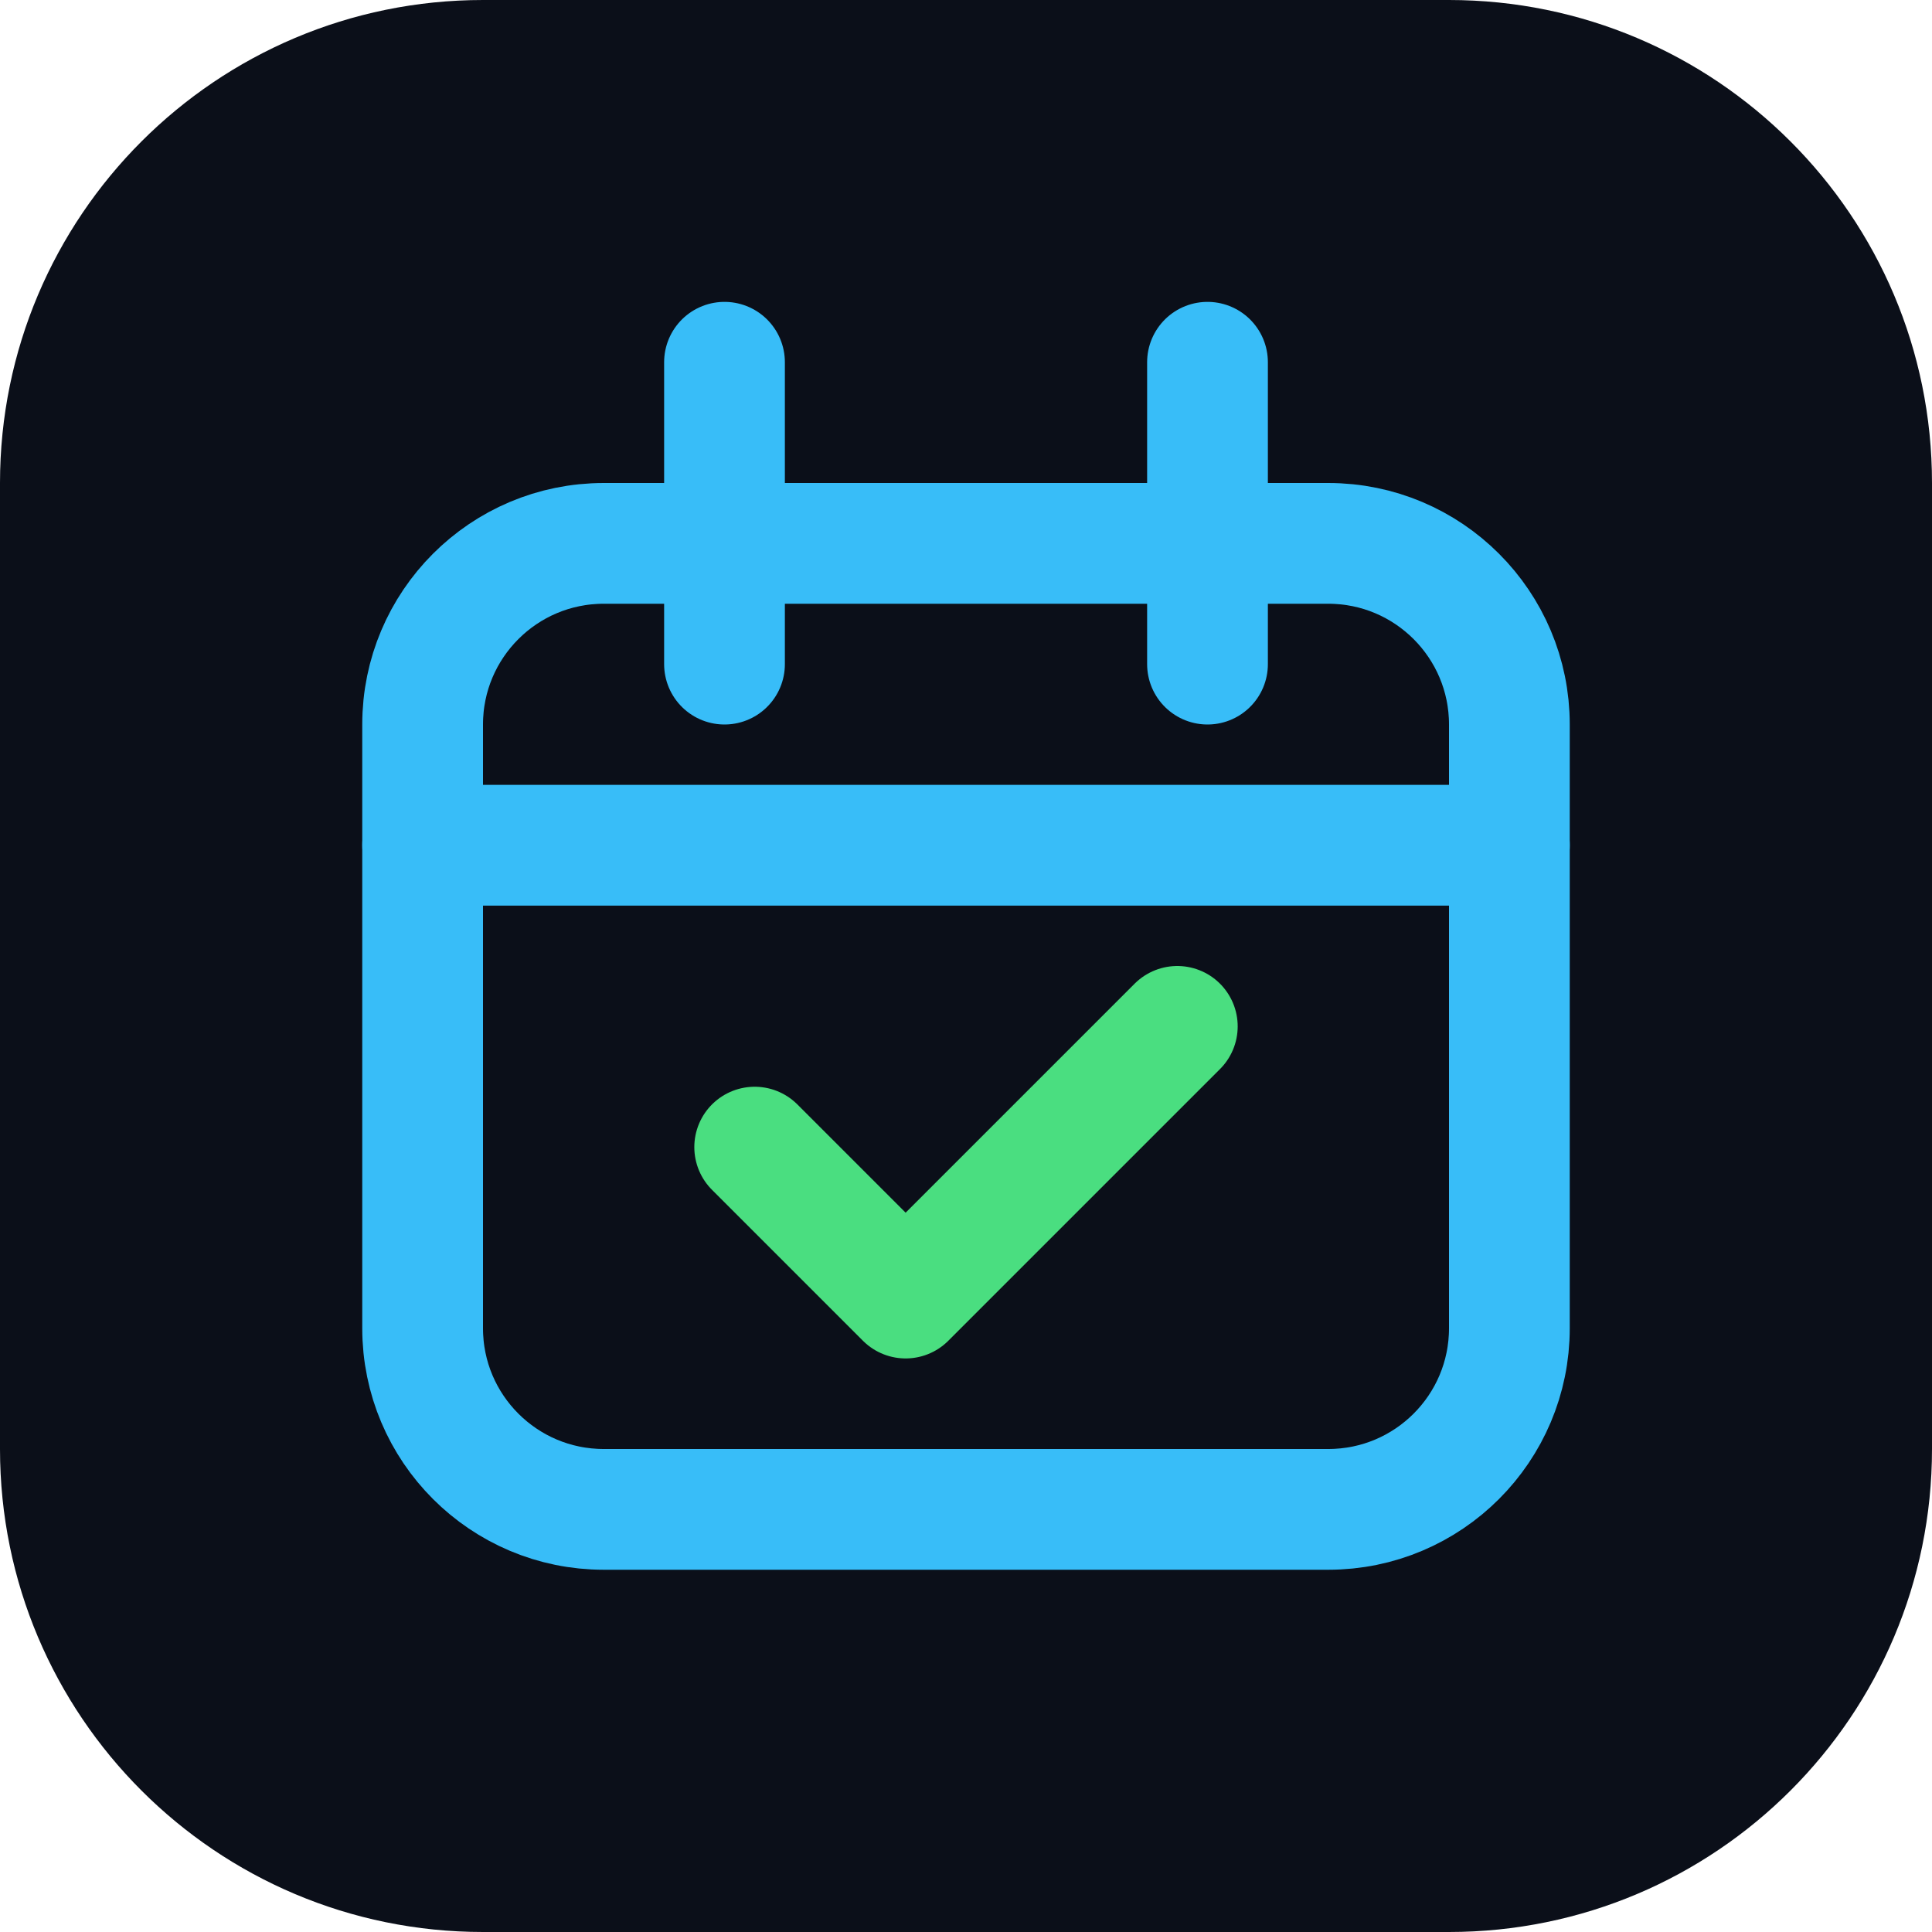
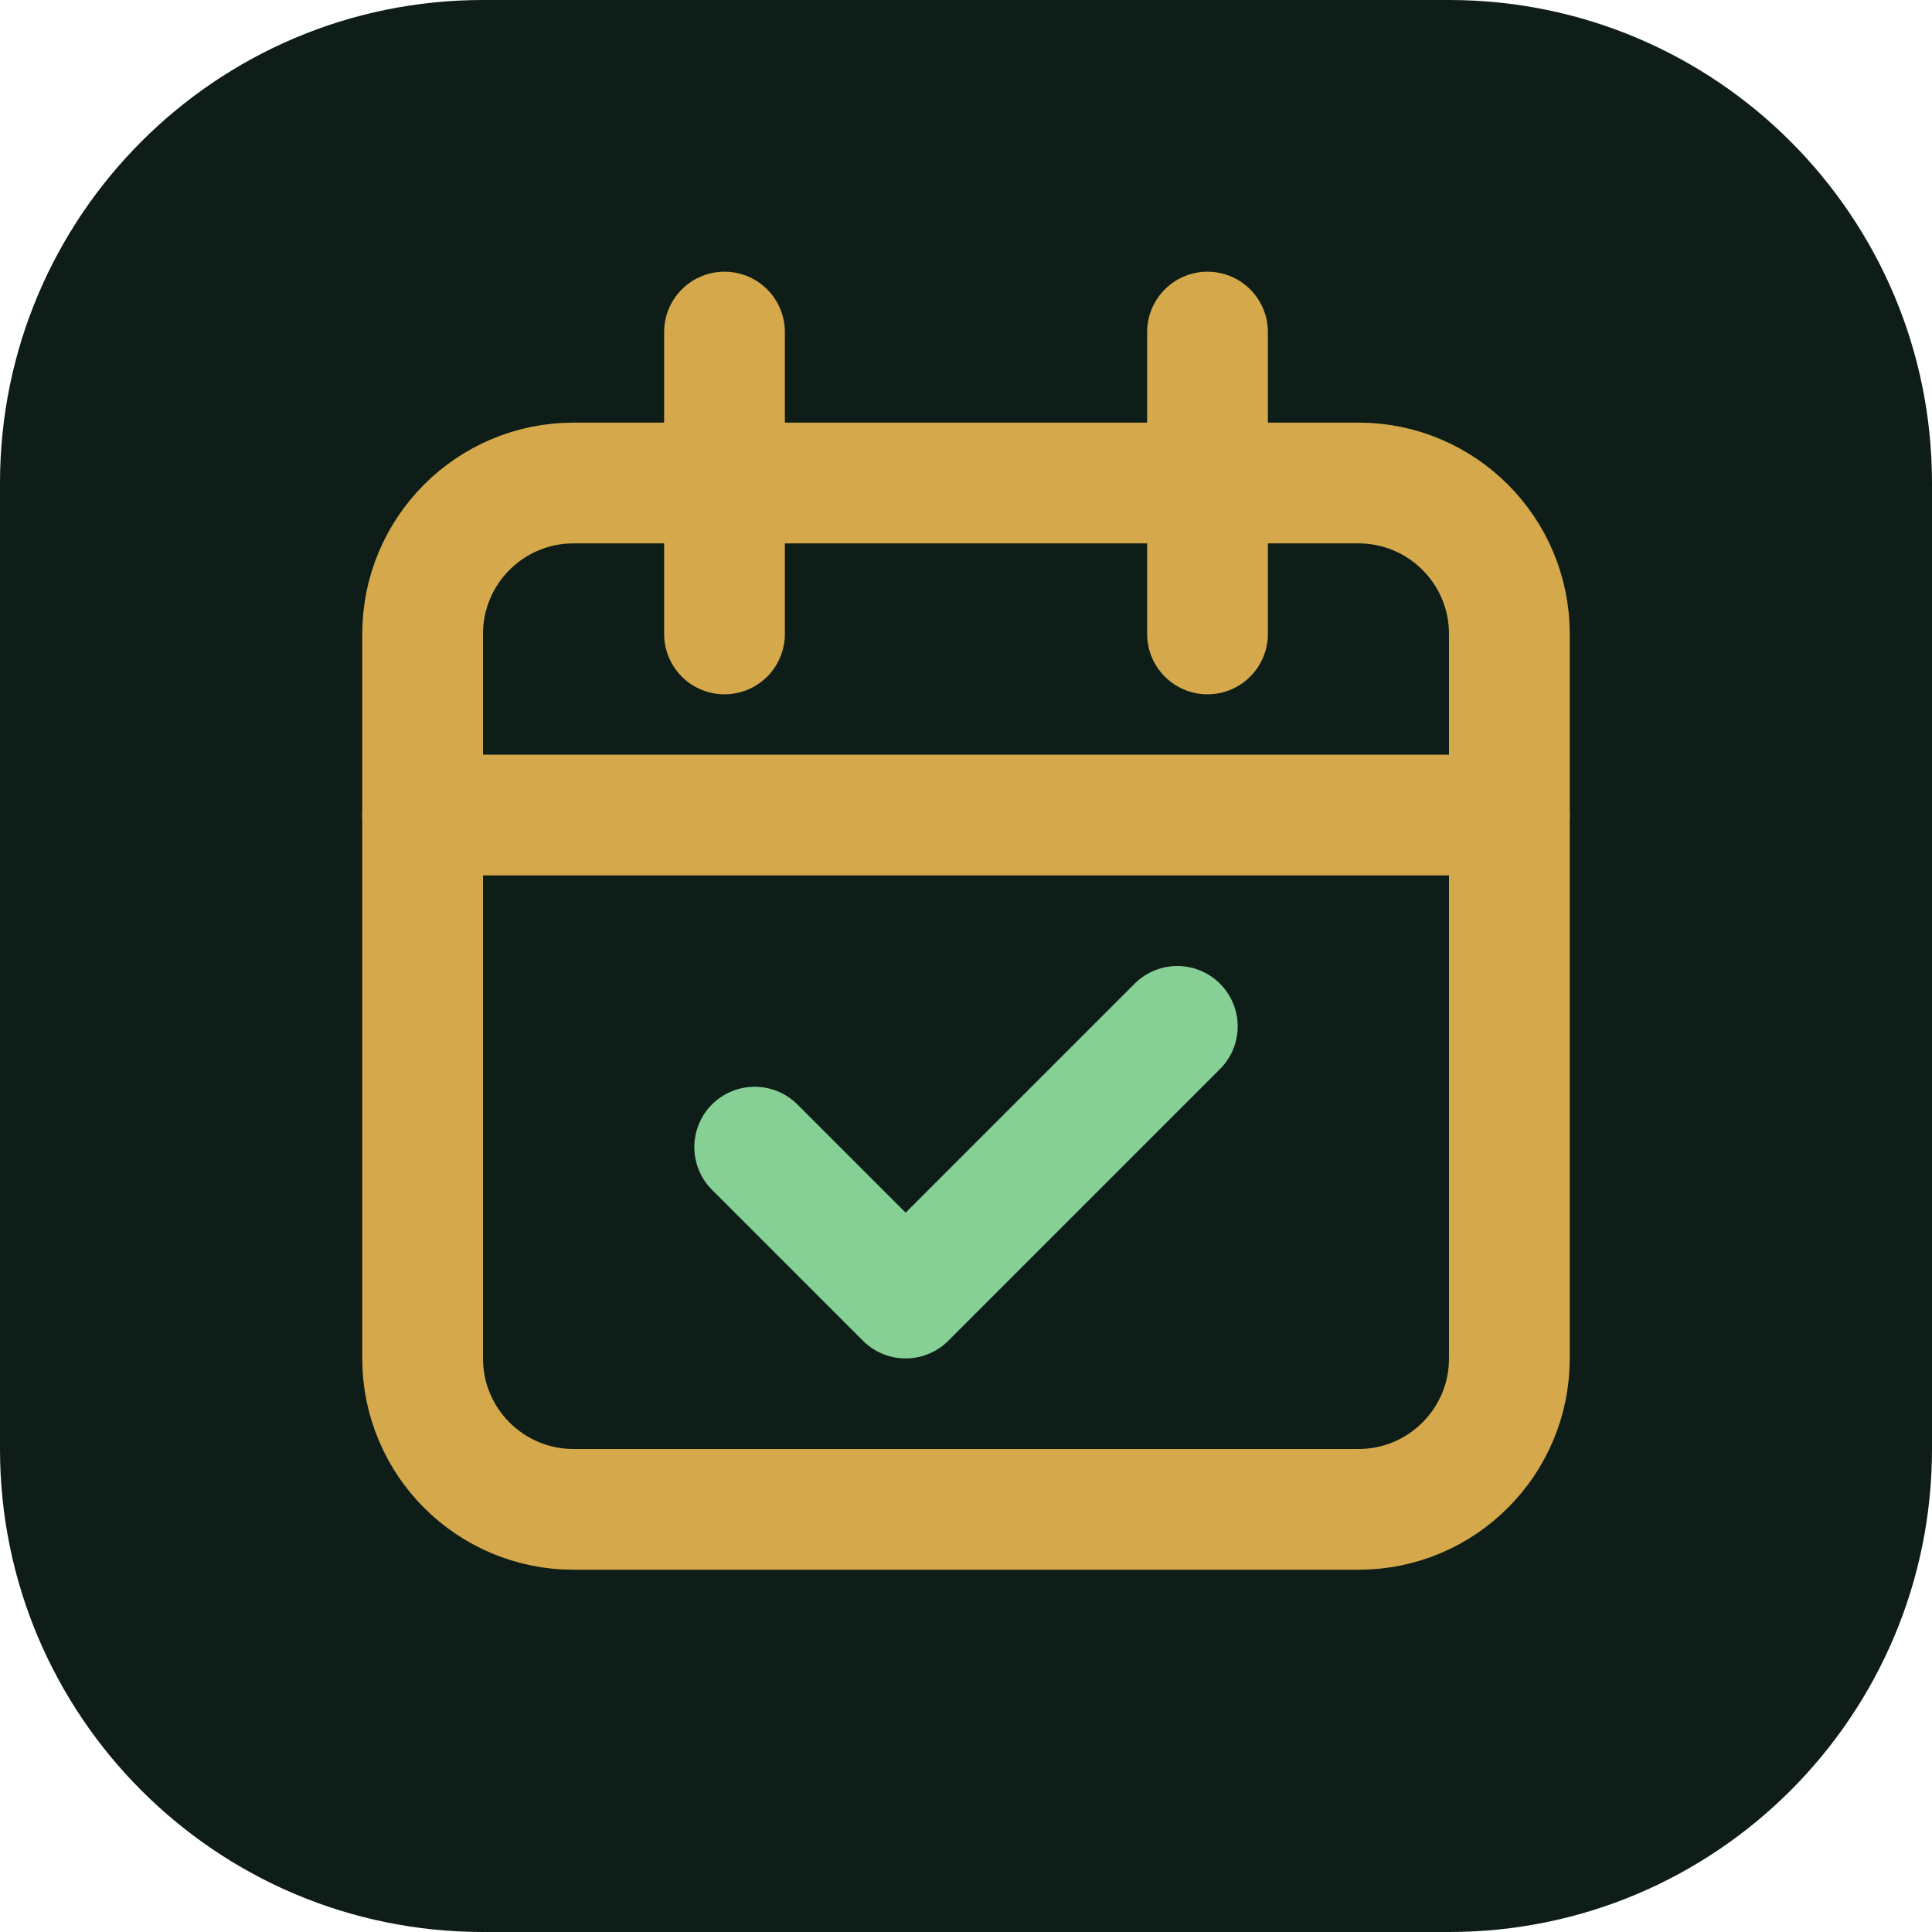
<svg xmlns="http://www.w3.org/2000/svg" viewBox="0 0 32 32">
-   <rect width="32" height="32" rx="8" fill="#0b0f19" />
-   <rect x="7" y="9" width="18" height="16" rx="3" fill="none" stroke="#38bdf8" stroke-width="2" />
-   <path d="M7 14h18M12 6v5M20 6v5" stroke="#38bdf8" stroke-width="2" stroke-linecap="round" />
-   <path d="m12.5 19 2.5 2.5 4.5-4.5" fill="none" stroke="#4ade80" stroke-width="2" stroke-linecap="round" stroke-linejoin="round" />
+   <rect width="32" height="32" rx="8" fill="#0E1D18" />
+   <rect x="7" y="8" width="18" height="17" rx="2.5" fill="none" stroke="#D4A84B" stroke-width="2" />
+   <path d="M7 13.5h18M12 5.5v5M20 5.5v5" stroke="#D4A84B" stroke-width="2" stroke-linecap="round" />
+   <path d="m12.5 19 2.5 2.5 4.5-4.5" fill="none" stroke="#86CF95" stroke-width="2" stroke-linecap="round" stroke-linejoin="round" />
</svg>
